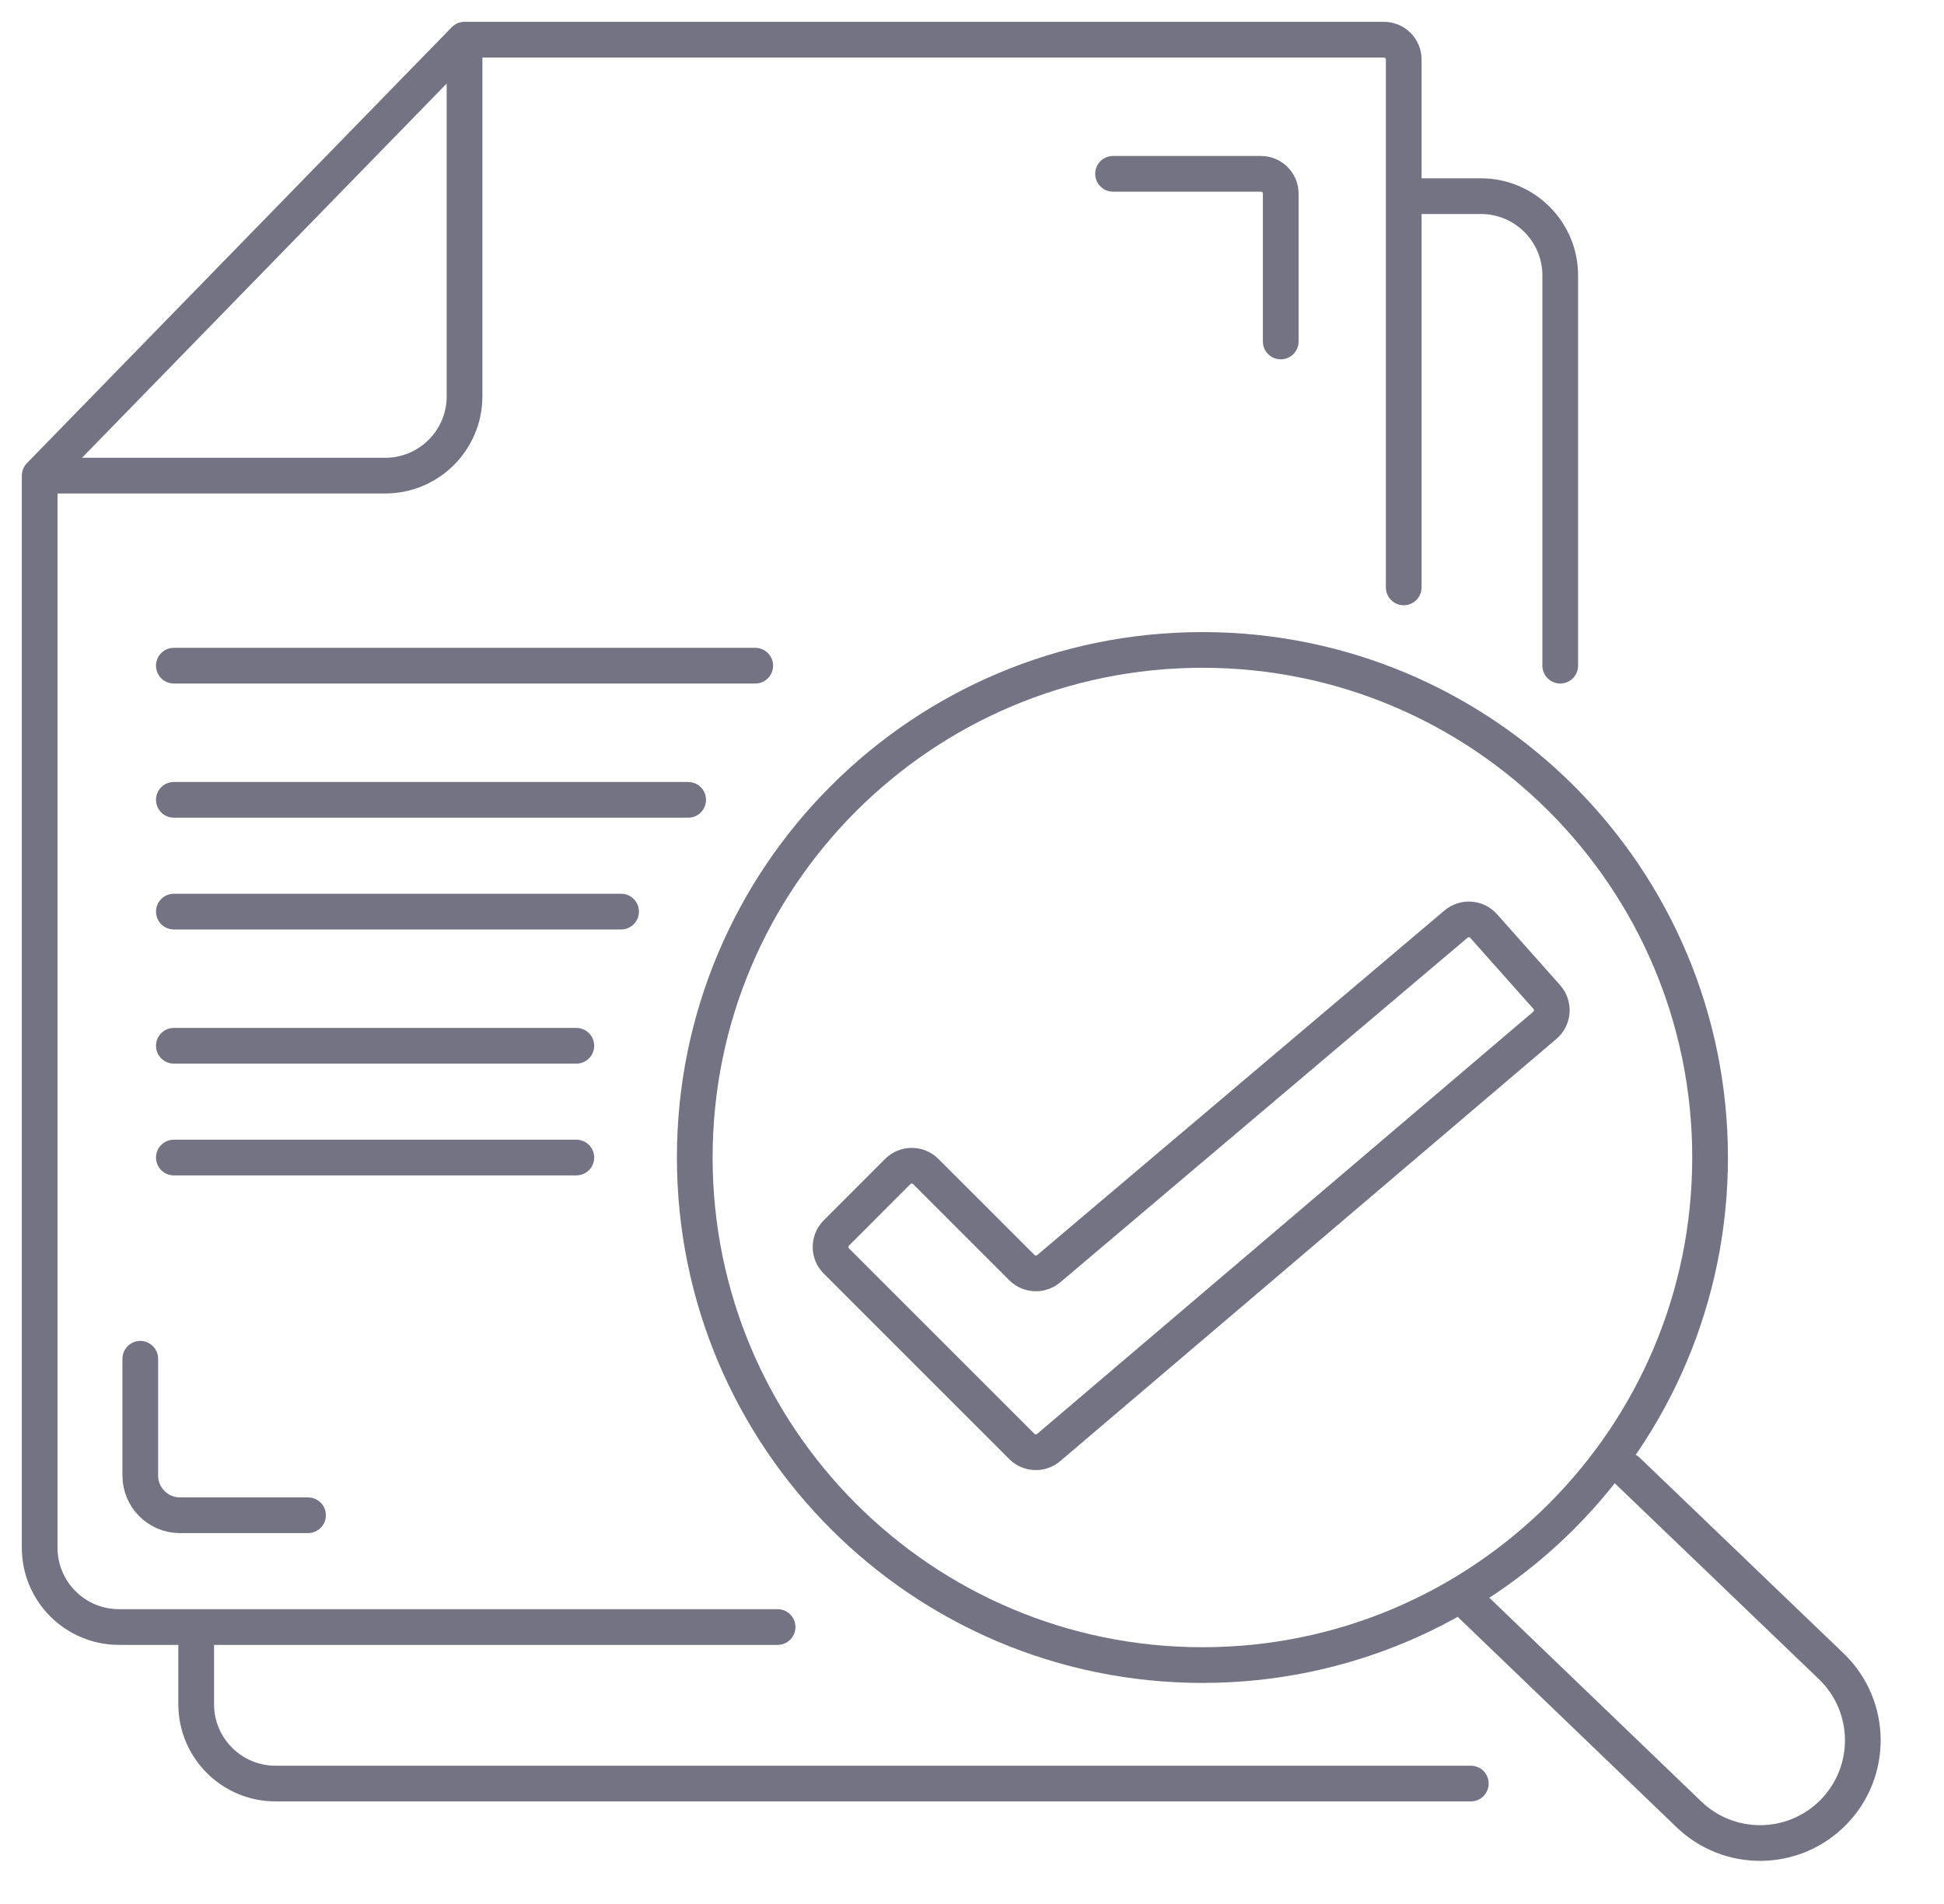
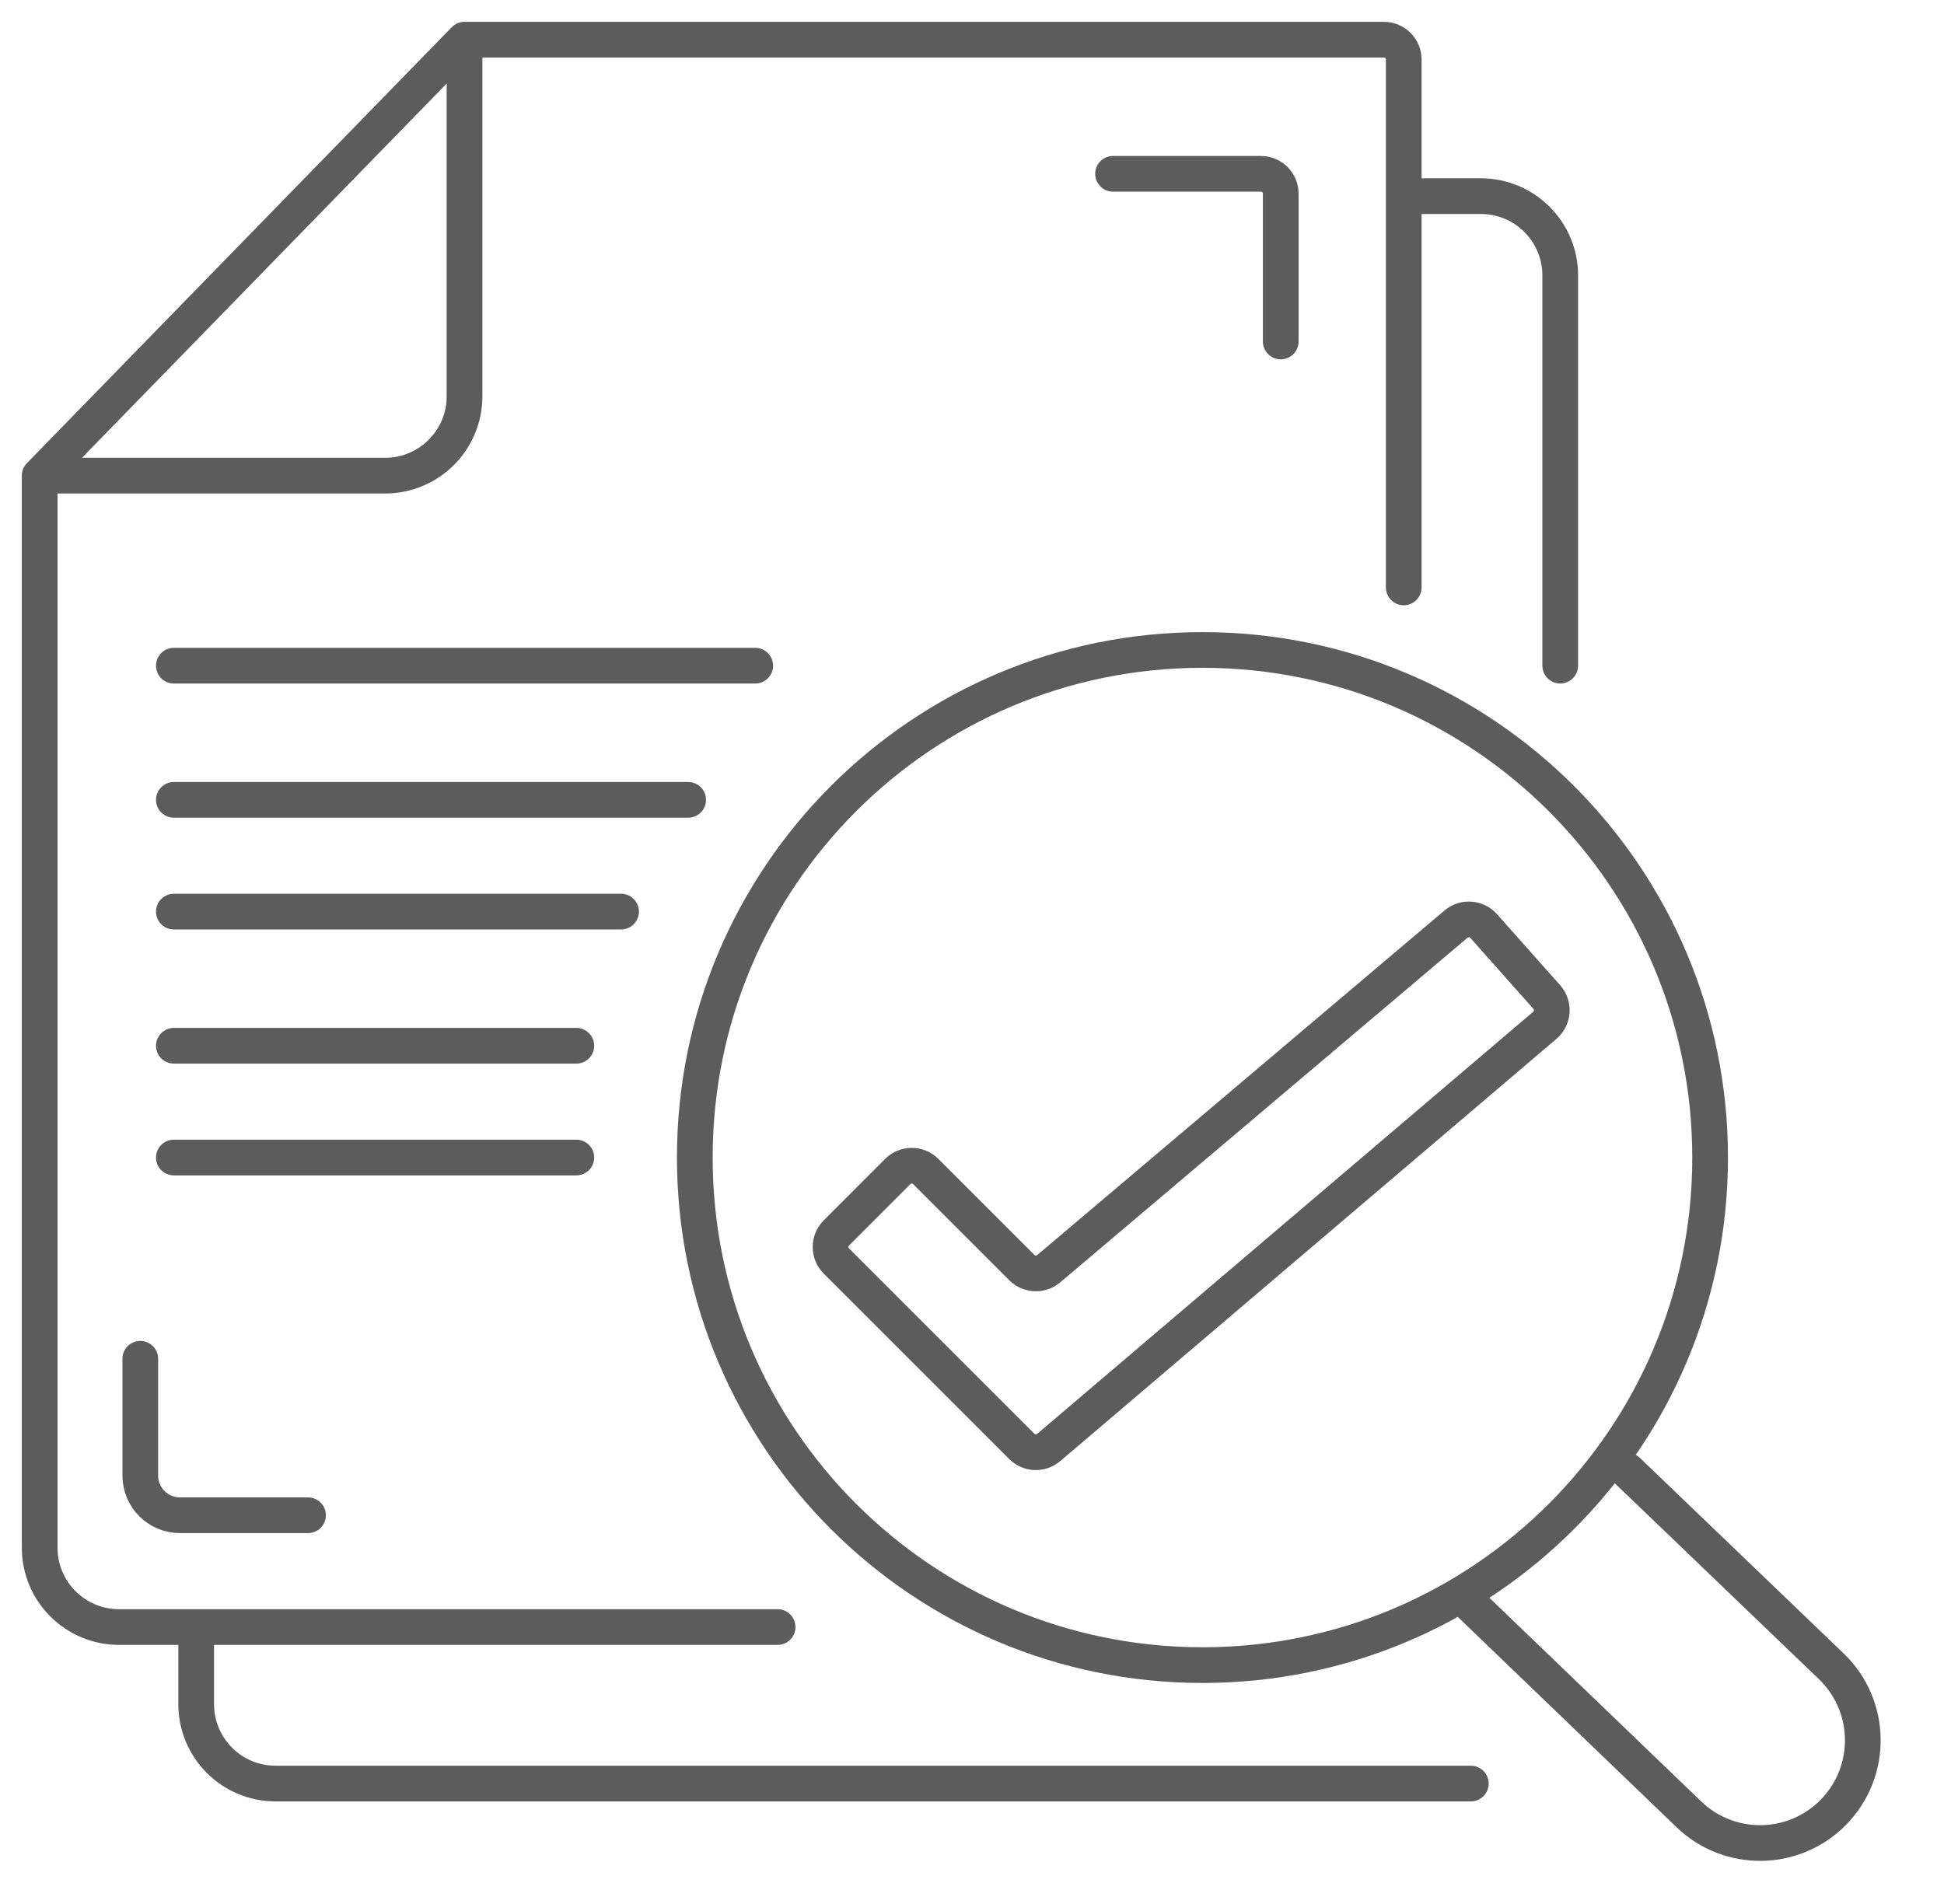
<svg xmlns="http://www.w3.org/2000/svg" width="49" height="48" viewBox="0 0 49 48" fill="none">
-   <path d="M37.073 44.964H6.945C5.841 44.964 4.945 44.068 4.945 42.964V41.018M4.945 41.018H19.6M4.945 41.018H3C1.895 41.018 1 40.123 1 39.018V11.991M1 11.991L11.709 1M1 11.991H9.709C10.814 11.991 11.709 11.095 11.709 9.991V1M11.709 1H34.882C35.158 1 35.382 1.224 35.382 1.5V4.945M35.382 14.809V4.945M35.382 4.945H37.327C38.432 4.945 39.327 5.841 39.327 6.945V16.782M3.536 34.255V37.2C3.536 37.752 3.984 38.2 4.536 38.2H7.764M14.527 29.182H4.382M4.382 26.364H14.527M4.382 22.982H15.655M4.382 20.164H17.346M4.382 16.782H19.036M28.055 4.382H31.782C32.058 4.382 32.282 4.606 32.282 4.882V8.609M37.073 40.455L42.57 45.74C43.586 46.718 45.198 46.702 46.195 45.705V45.705C47.221 44.679 47.204 43.011 46.157 42.006L41.018 37.073M38.988 25.136L37.397 23.346C37.217 23.144 36.907 23.122 36.7 23.297L26.433 31.985C26.235 32.153 25.94 32.14 25.756 31.956L23.335 29.535C23.14 29.34 22.823 29.34 22.628 29.535L21.081 31.083C20.886 31.278 20.886 31.595 21.081 31.79L25.756 36.465C25.94 36.649 26.235 36.661 26.433 36.492L38.938 25.849C39.152 25.668 39.174 25.346 38.988 25.136Z" stroke="#737383" stroke-width="0.9" stroke-linecap="round" />
-   <circle cx="30.308" cy="29.181" r="12.796" stroke="#737383" stroke-width="0.9" />
+   <path d="M37.073 44.964H6.945C5.841 44.964 4.945 44.068 4.945 42.964V41.018M4.945 41.018H19.6M4.945 41.018H3C1.895 41.018 1 40.123 1 39.018V11.991M1 11.991L11.709 1M1 11.991H9.709C10.814 11.991 11.709 11.095 11.709 9.991V1M11.709 1H34.882C35.158 1 35.382 1.224 35.382 1.5V4.945M35.382 14.809V4.945M35.382 4.945H37.327C38.432 4.945 39.327 5.841 39.327 6.945V16.782M3.536 34.255V37.2C3.536 37.752 3.984 38.2 4.536 38.2H7.764M14.527 29.182H4.382M4.382 26.364H14.527M4.382 22.982H15.655M4.382 20.164H17.346M4.382 16.782H19.036M28.055 4.382H31.782C32.058 4.382 32.282 4.606 32.282 4.882V8.609M37.073 40.455L42.57 45.74C43.586 46.718 45.198 46.702 46.195 45.705V45.705C47.221 44.679 47.204 43.011 46.157 42.006L41.018 37.073M38.988 25.136L37.397 23.346C37.217 23.144 36.907 23.122 36.7 23.297L26.433 31.985C26.235 32.153 25.94 32.14 25.756 31.956L23.335 29.535C23.14 29.34 22.823 29.34 22.628 29.535L21.081 31.083C20.886 31.278 20.886 31.595 21.081 31.79L25.756 36.465C25.94 36.649 26.235 36.661 26.433 36.492L38.938 25.849C39.152 25.668 39.174 25.346 38.988 25.136Z" stroke="#5C5C5C" stroke-width="0.9" stroke-linecap="round" />
+   <circle cx="30.309" cy="29.182" r="12.796" stroke="#5C5C5C" stroke-width="0.9" />
</svg>
